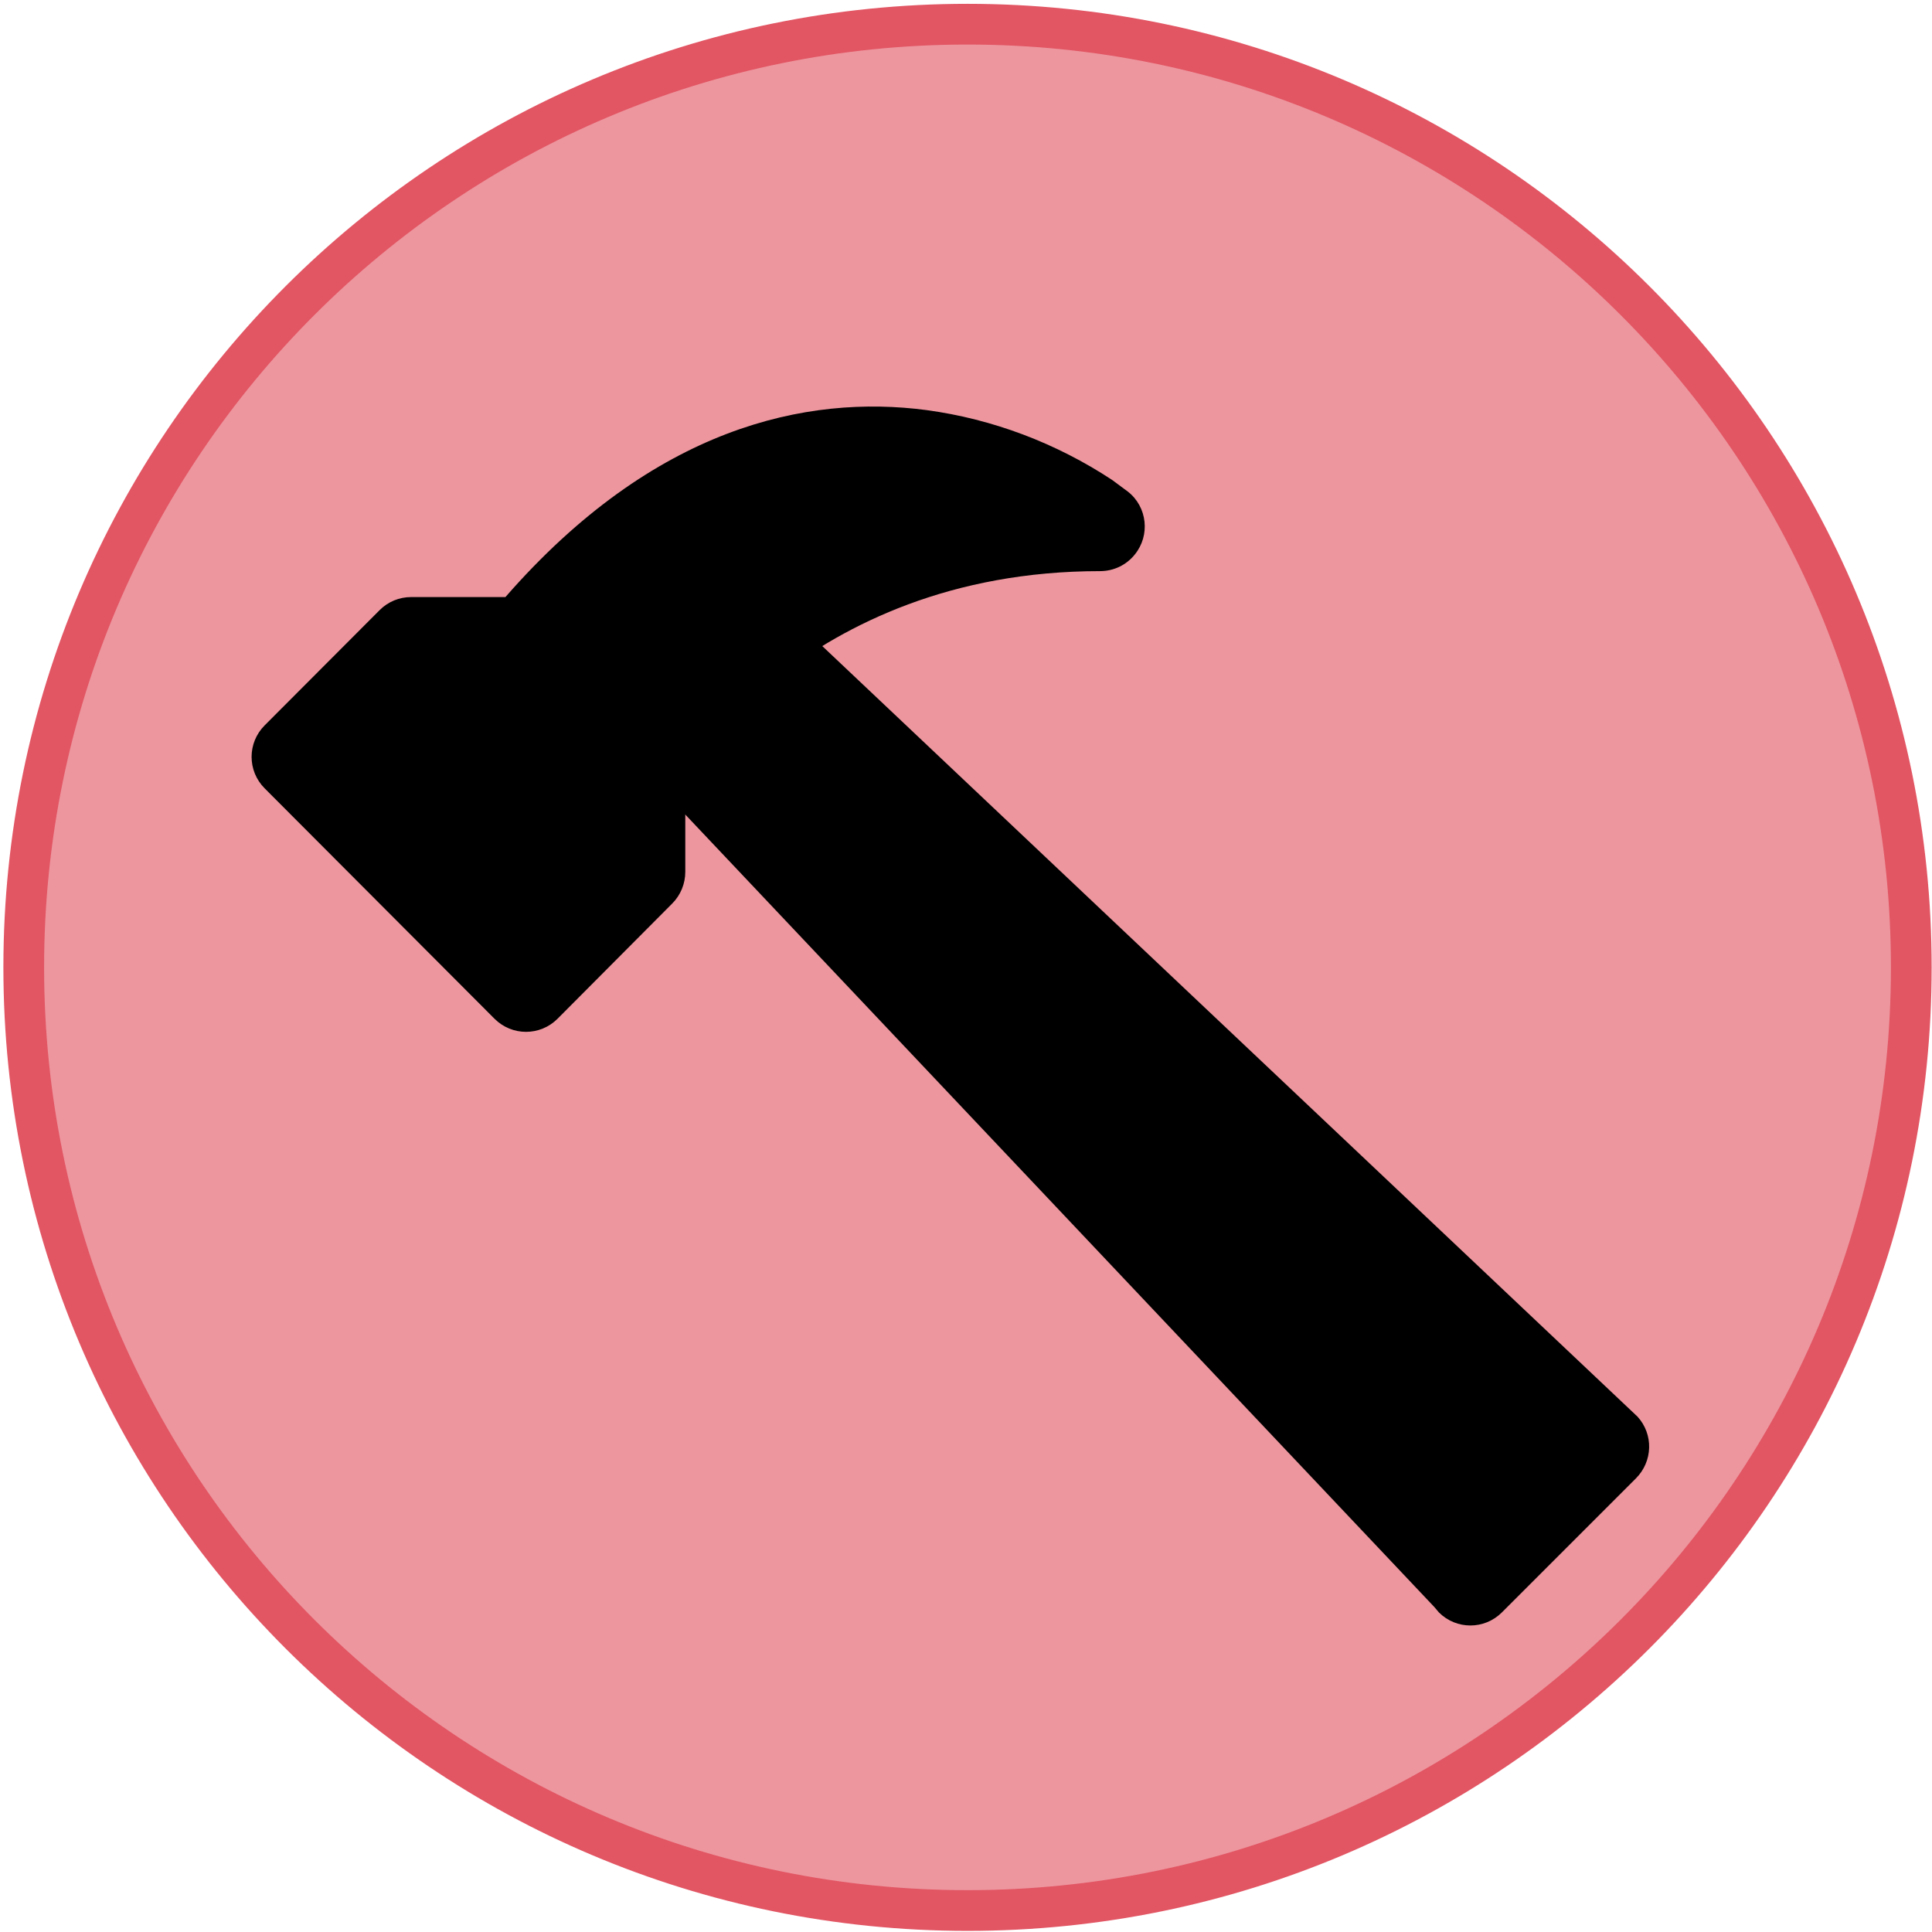
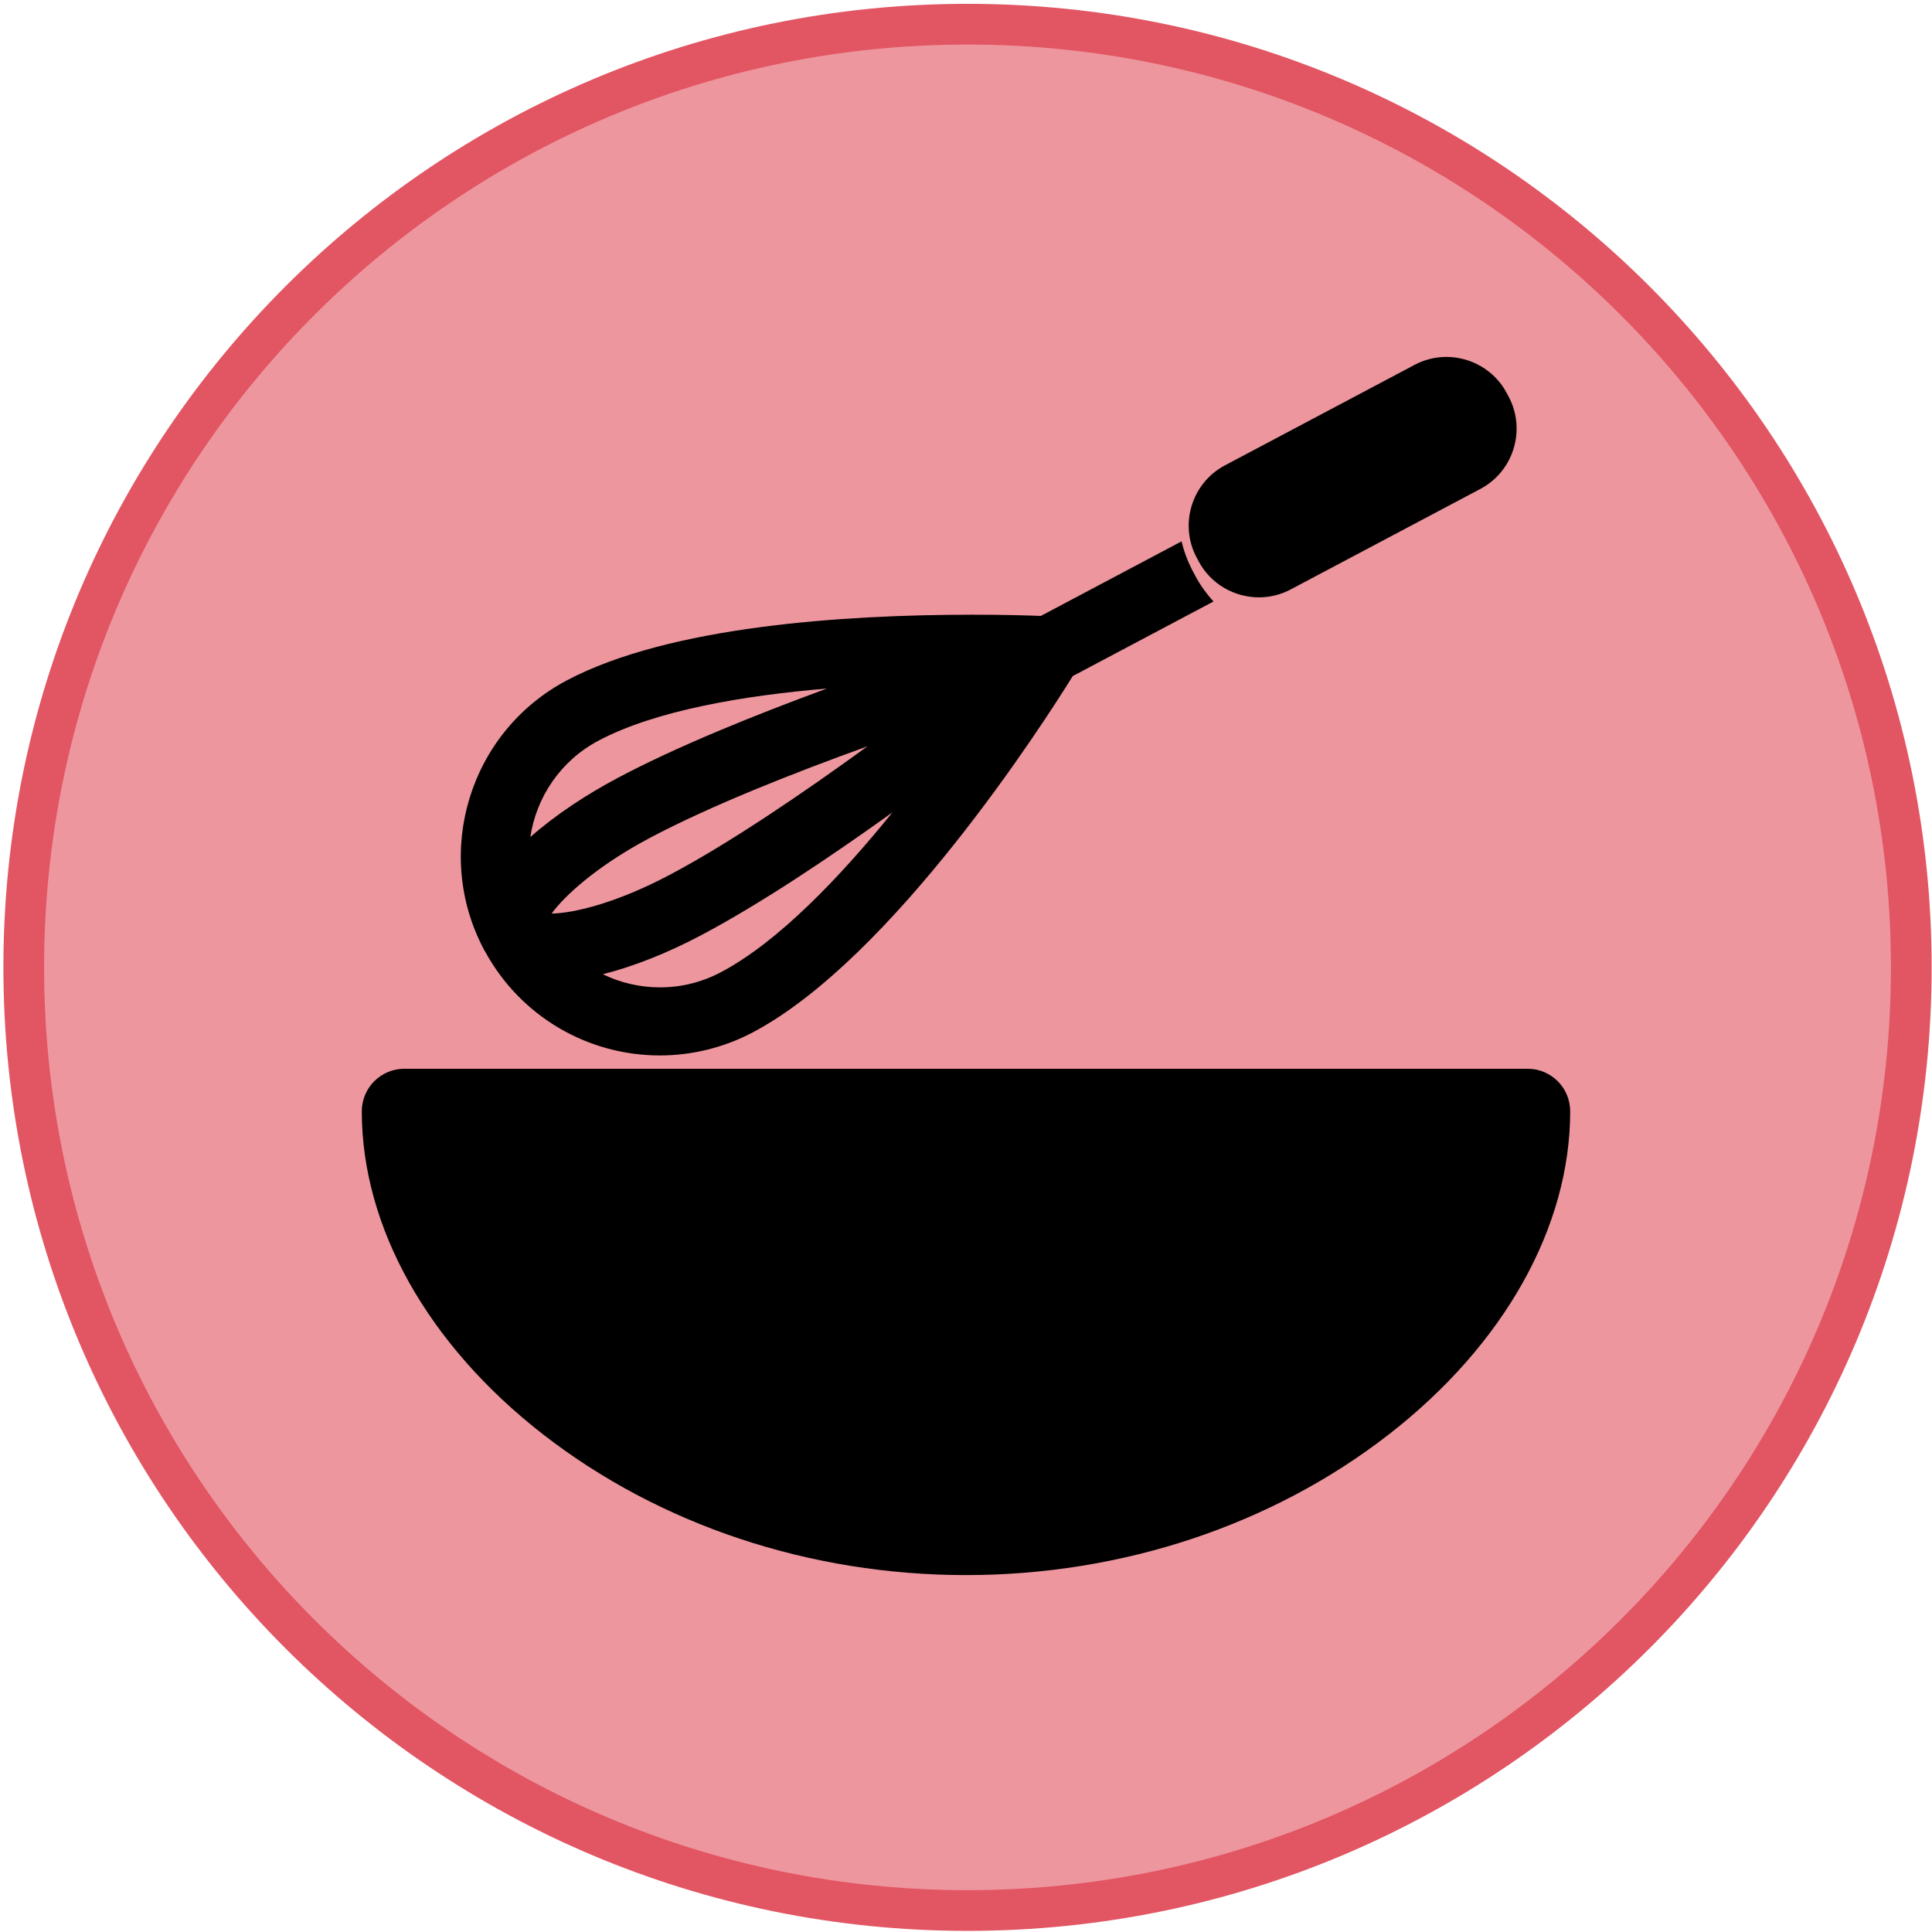
<svg xmlns="http://www.w3.org/2000/svg" xmlns:xlink="http://www.w3.org/1999/xlink" version="1.1" width="128.0px" viewBox="0 0 128.0 128.0" height="128.0px">
  <g>
    <g transform="translate(0, 0) scale(1.0 1.0) ">
      <defs id="defs4" />
      <g id="layer1" transform="translate(0,-956.3622)">
        <path d="m 126.628,1020.452 a 62.527,62.487 0 0 1 -125.055,0 62.527,62.487 0 1 1 125.055,0 z" style="fill:#ed969e;fill-opacity:1;fill-rule:nonzero;stroke:#e25563;stroke-width:2.697;stroke-linecap:butt;stroke-linejoin:round;stroke-miterlimit:4;stroke-dasharray:none;stroke-dashoffset:0;stroke-opacity:1" id="path1873" />
      </g>
    </g>
    <g transform="translate(0, 0) scale(1.0 1.0) ">
      <defs id="defs5">
        <linearGradient id="linearGradient19282" gradientTransform="matrix(0,0,0,0,2.1808631e11,6.2303351e11)">
          <stop style="stop-color:#666666;stop-opacity:1;" offset="0" id="stop19284" />
        </linearGradient>
      </defs>
      <g transform="translate(-1341.574,-667.1378)" id="zoom-original">
        <g transform="matrix(0.996399,0,0,1,95.08523,-222.9354)" id="zoom_1_to_1">
          <use xlink:href="#g5796" transform="matrix(1,0,0,0.997925,-0.04089,0.477615)" x="0" y="0" id="use5816" width="1250" height="1250" />
        </g>
      </g>
      <g transform="matrix(0.9921895,0,0,1,-1340.237,-666.5753)" id="zoom-half-size">
        <use xlink:href="#g5796" height="1250" width="1250" id="use5818" y="0" x="0" transform="matrix(0.996399,0,0,0.997925,95.04449,-202.4578)" />
      </g>
      <g id="g11074" transform="matrix(1,0,0,0.9980195,-1317.074,-1147.924)" />
      <g id="g11109" transform="translate(-1317.074,-1169)" />
      <g id="g11198" transform="translate(-1317.074,-1169)" />
      <g id="g11329" transform="translate(-1297.074,-1169)" />
      <g id="zoom-fit-selection" transform="translate(-1340.074,-1149.5)">
        <g transform="translate(0,20)" id="g11156">
          <g transform="translate(0,19.96825)" id="g11158">
            <g transform="matrix(1,0,0,0.9980195,0,21.07621)" id="g11160" />
          </g>
        </g>
      </g>
      <g id="g11563" transform="translate(-1340.074,-1109.5)">
        <g id="g11565">
          <g id="g11567" transform="translate(0,20)">
            <g id="g11569" transform="translate(0,19.96825)">
              <g id="g11571" transform="matrix(1,0,0,0.9980195,0,21.07621)" />
            </g>
          </g>
        </g>
      </g>
      <g id="g11647" transform="translate(-1254.074,-1069)" />
      <g transform="matrix(-1,0,0,1,-1215.074,-1069)" id="g11659" />
      <rect style="opacity:0.3;fill:url(#linearGradient19282);fill-opacity:1;stroke:none" id="rect19405" width="0" height="1" x="-1199.074" y="-551.638" ry="0" />
      <g id="g39728" transform="translate(-1317.074,-1169)" />
      <g transform="translate(-1712.731,-841.9816)" id="g39833" />
      <use transform="translate(-1084.102,-514.172)" x="0" y="0" id="use5704" width="1250" height="1250" xlink:href="#rect4442" />
      <g style="fill:none" transform="matrix(0.9001378,0,0,0.8929798,-1435.118,-640.613)" id="g14408" />
      <use x="0" y="0" id="use4586" transform="matrix(0.692914,0,0,0.7095337,-1400.888,-814.014)" width="1250" height="1250" xlink:href="#g5772" />
      <use x="0" y="0" id="use4586-2" transform="matrix(0.695835,0,0,0.741921,-1416.894,-819.4278)" width="1250" height="1250" xlink:href="#g5772" />
      <use transform="matrix(0.695835,0,0,0.741921,-1372.894,-821.9278)" x="0" y="0" id="use4589" width="1250" height="1250" xlink:href="#g5772" />
      <use transform="matrix(0.6289752,0,0,1.162431,-1298.135,-924.1497)" x="0" y="0" id="use4592" width="1250" height="1250" xlink:href="#g5772" />
      <use transform="translate(-545.0644,-795.3362)" x="0" y="0" id="use3738" width="1250" height="1250" xlink:href="#rect10675" />
      <use transform="translate(-544.098,-778.6137)" x="0" y="0" id="use4635" width="1250" height="1250" xlink:href="#use5758" />
      <use transform="translate(-548.1129,-854.6913)" x="0" y="0" id="use9872" width="1250" height="1250" xlink:href="#g6043" />
      <use height="1250" width="1250" id="use10185" y="0" x="0" transform="translate(-503.0811,-794.3896)" xlink:href="#rect10675" />
      <use transform="translate(-515.0811,-782.3896)" x="0" y="0" id="use10187" width="1250" height="1250" xlink:href="#rect10675" />
      <use transform="translate(-529.0643,-860.7335)" x="0" y="0" id="use9872-0" width="1250" height="1250" xlink:href="#g6043" />
      <use height="1250" width="1250" id="use10185-8" y="0" x="0" transform="translate(-484.0326,-800.4318)" xlink:href="#rect10675" />
      <use transform="translate(-496.0326,-788.4318)" x="0" y="0" id="use10187-8" width="1250" height="1250" xlink:href="#rect10675" />
      <use style="stroke:url(#linearGradient19282);stroke-opacity:1" height="1250" width="1250" transform="matrix(1.137742,0,0,1.13997,-736.3972,-790.7823)" id="use5845-6" y="0" x="0" xlink:href="#use5756-0-3" />
      <use style="stroke:url(#linearGradient19282);stroke-opacity:1" height="1250" width="1250" transform="matrix(1.137742,0,0,1.13997,-741.3969,-783.5538)" id="use5845-6-1" y="0" x="0" xlink:href="#use5756-0-3" />
      <use style="stroke:url(#linearGradient19282);stroke-opacity:1" height="1250" width="1250" transform="matrix(1.137742,0,0,1.13997,-728.8042,-779.9035)" id="use5845-6-1-9" y="0" x="0" xlink:href="#use5756-0-3" />
      <g id="g31444" transform="translate(-1190.074,-775.5)">
        <g transform="translate(0,20)" id="g31446">
          <g transform="translate(0,19.96825)" id="g31448">
            <g transform="matrix(1,0,0,0.9980195,0,21.07621)" id="g31450" />
          </g>
        </g>
      </g>
      <style type="text/css" id="style8">
      .Border { fill: lightGray; stroke: black; stroke-width: 4; }
      .Label { font-size:24; font-family:Arial; fill:black; }
   </style>
      <style type="text/css" id="style8-7">
      .Border { fill: lightGray; stroke: black; stroke-width: 4; }
      .Label { font-size:24; font-family:Arial; fill:black; }
   </style>
      <style type="text/css" id="style8-3">
      .Border { fill: lightGray; stroke: black; stroke-width: 4; }
      .Label { font-size:24; font-family:Arial; fill:black; }
   </style>
      <style type="text/css" id="style8-6">
      .Border { fill: lightGray; stroke: black; stroke-width: 4; }
      .Label { font-size:24; font-family:Arial; fill:black; }
   </style>
      <style id="style8-1" type="text/css">
      .Border { fill: lightGray; stroke: black; stroke-width: 4; }
      .Label { font-size:24; font-family:Arial; fill:black; }
   </style>
      <style id="style8-7-0" type="text/css">
      .Border { fill: lightGray; stroke: black; stroke-width: 4; }
      .Label { font-size:24; font-family:Arial; fill:black; }
   </style>
      <style id="style8-3-2" type="text/css">
      .Border { fill: lightGray; stroke: black; stroke-width: 4; }
      .Label { font-size:24; font-family:Arial; fill:black; }
   </style>
      <style id="style8-6-7" type="text/css">
      .Border { fill: lightGray; stroke: black; stroke-width: 4; }
      .Label { font-size:24; font-family:Arial; fill:black; }
   </style>
      <g id="Notification" transform="translate(-1322.568,-1368.649)" />
      <g transform="translate(-1519.594,-603.8315)" id="zoom-original-9">
        <g transform="matrix(0.996399,0,0,1,95.08523,-222.9354)" id="zoom_1_to_1-1">
          <use xlink:href="#g5796" transform="matrix(1,0,0,0.997925,-0.04089,0.477615)" x="0" y="0" id="use5816-2" width="1250" height="1250" />
        </g>
      </g>
      <g transform="matrix(0.9921895,0,0,1,-1518.257,-603.269)" id="zoom-half-size-7">
        <use xlink:href="#g5796" height="1250" width="1250" id="use5818-0" y="0" x="0" transform="matrix(0.996399,0,0,0.997925,95.04449,-202.4578)" />
      </g>
      <g id="g11074-9" transform="matrix(1,0,0,0.9980195,-1495.094,-1084.618)" />
      <g id="g11109-3" transform="translate(-1495.094,-1105.694)" />
      <g id="g11198-6" transform="translate(-1495.094,-1105.694)" />
      <g id="g11329-0" transform="translate(-1475.094,-1105.694)" />
      <g id="zoom-fit-selection-6" transform="translate(-1518.094,-1086.194)">
        <g transform="translate(0,20)" id="g11156-2">
          <g transform="translate(0,19.96825)" id="g11158-6">
            <g transform="matrix(1,0,0,0.9980195,0,21.07621)" id="g11160-1" />
          </g>
        </g>
      </g>
      <g id="g11563-8" transform="translate(-1518.094,-1046.194)">
        <g id="g11565-7">
          <g id="g11567-9" transform="translate(0,20)">
            <g id="g11569-2" transform="translate(0,19.96825)">
              <g id="g11571-0" transform="matrix(1,0,0,0.9980195,0,21.07621)" />
            </g>
          </g>
        </g>
      </g>
      <g id="g11647-2" transform="translate(-1432.094,-1005.694)" />
      <g transform="matrix(-1,0,0,1,-1393.094,-1005.694)" id="g11659-3" />
      <rect style="opacity:0.3;fill:url(#linearGradient19282);fill-opacity:1;stroke:none" id="rect19405-7" width="0" height="1" x="-1377.094" y="-488.332" ry="0" />
      <g id="g39728-5" transform="translate(-1495.094,-1105.694)" />
      <g transform="translate(-1890.751,-778.6753)" id="g39833-9" />
      <use transform="translate(-1262.122,-450.8657)" x="0" y="0" id="use5704-2" width="1250" height="1250" xlink:href="#rect4442" />
      <g style="fill:none" transform="matrix(0.9001378,0,0,0.8929798,-1613.138,-577.3067)" id="g14408-2" />
      <use x="0" y="0" id="use4586-8" transform="matrix(0.692914,0,0,0.7095337,-1578.908,-750.7077)" width="1250" height="1250" xlink:href="#g5772" />
      <use x="0" y="0" id="use4586-2-9" transform="matrix(0.695835,0,0,0.741921,-1594.914,-756.1215)" width="1250" height="1250" xlink:href="#g5772" />
      <use transform="matrix(0.695835,0,0,0.741921,-1550.914,-758.6215)" x="0" y="0" id="use4589-7" width="1250" height="1250" xlink:href="#g5772" />
      <use transform="matrix(0.6289752,0,0,1.162431,-1476.155,-860.8434)" x="0" y="0" id="use4592-3" width="1250" height="1250" xlink:href="#g5772" />
      <use transform="translate(-723.0844,-732.0299)" x="0" y="0" id="use3738-6" width="1250" height="1250" xlink:href="#rect10675" />
      <use transform="translate(-722.118,-715.3074)" x="0" y="0" id="use4635-1" width="1250" height="1250" xlink:href="#use5758" />
      <use transform="translate(-726.1329,-791.385)" x="0" y="0" id="use9872-2" width="1250" height="1250" xlink:href="#g6043" />
      <use height="1250" width="1250" id="use10185-9" y="0" x="0" transform="translate(-681.1011,-731.0833)" xlink:href="#rect10675" />
      <use transform="translate(-693.1011,-719.0833)" x="0" y="0" id="use10187-3" width="1250" height="1250" xlink:href="#rect10675" />
      <use transform="translate(-707.0843,-797.4272)" x="0" y="0" id="use9872-0-1" width="1250" height="1250" xlink:href="#g6043" />
      <use height="1250" width="1250" id="use10185-8-9" y="0" x="0" transform="translate(-662.0525,-737.1255)" xlink:href="#rect10675" />
      <use transform="translate(-674.0525,-725.1255)" x="0" y="0" id="use10187-8-4" width="1250" height="1250" xlink:href="#rect10675" />
      <use style="stroke:url(#linearGradient19282);stroke-opacity:1" height="1250" width="1250" transform="matrix(1.137742,0,0,1.13997,-914.4172,-727.476)" id="use5845-6-7" y="0" x="0" xlink:href="#use5756-0-3" />
      <use style="stroke:url(#linearGradient19282);stroke-opacity:1" height="1250" width="1250" transform="matrix(1.137742,0,0,1.13997,-919.4169,-720.2475)" id="use5845-6-1-8" y="0" x="0" xlink:href="#use5756-0-3" />
      <use style="stroke:url(#linearGradient19282);stroke-opacity:1" height="1250" width="1250" transform="matrix(1.137742,0,0,1.13997,-906.8242,-716.5972)" id="use5845-6-1-9-4" y="0" x="0" xlink:href="#use5756-0-3" />
      <g id="g31444-5" transform="translate(-1368.094,-712.1937)">
        <g transform="translate(0,20)" id="g31446-0">
          <g transform="translate(0,19.96825)" id="g31448-3">
            <g transform="matrix(1,0,0,0.9980195,0,21.07621)" id="g31450-6" />
          </g>
        </g>
      </g>
      <style type="text/css" id="style8-0">
      .Border { fill: lightGray; stroke: black; stroke-width: 4; }
      .Label { font-size:24; font-family:Arial; fill:black; }
   </style>
      <style type="text/css" id="style8-7-6">
      .Border { fill: lightGray; stroke: black; stroke-width: 4; }
      .Label { font-size:24; font-family:Arial; fill:black; }
   </style>
      <style type="text/css" id="style8-3-3">
      .Border { fill: lightGray; stroke: black; stroke-width: 4; }
      .Label { font-size:24; font-family:Arial; fill:black; }
   </style>
      <style type="text/css" id="style8-6-2">
      .Border { fill: lightGray; stroke: black; stroke-width: 4; }
      .Label { font-size:24; font-family:Arial; fill:black; }
   </style>
      <style id="style8-1-0" type="text/css">
      .Border { fill: lightGray; stroke: black; stroke-width: 4; }
      .Label { font-size:24; font-family:Arial; fill:black; }
   </style>
      <style id="style8-7-0-6" type="text/css">
      .Border { fill: lightGray; stroke: black; stroke-width: 4; }
      .Label { font-size:24; font-family:Arial; fill:black; }
   </style>
      <style id="style8-3-2-1" type="text/css">
      .Border { fill: lightGray; stroke: black; stroke-width: 4; }
      .Label { font-size:24; font-family:Arial; fill:black; }
   </style>
      <style id="style8-6-7-5" type="text/css">
      .Border { fill: lightGray; stroke: black; stroke-width: 4; }
      .Label { font-size:24; font-family:Arial; fill:black; }
   </style>
      <style type="text/css" id="style968">
	.st0{fill-rule:evenodd;clip-rule:evenodd;}
</style>
-       <g id="g974" transform="matrix(0.1808275,0,0,0.1808275,16.66865,21.02183)">
-         <path d="m 321.1,63.9 c 7.1,5.6 8.2,16 2.5,23 -3.1,3.9 -7.8,6.1 -12.7,6.1 -54.7,0 -93.3,19.5 -118.3,38.8 L 158.9,166 v 37.2 c 0,4.3 -1.7,8.5 -4.8,11.6 l -42,42.2 c -6.4,6.4 -16.7,6.4 -23.1,0 v 0 L 4.8,172.6 c -6.4,-6.4 -6.4,-16.7 0,-23.1 l 42.1,-42.2 c 3.1,-3.1 7.2,-4.8 11.6,-4.8 H 93 C 147.4,40.2 203.4,28.2 247.3,34 c 24.3,3.3 47.5,12.1 68,25.6 z" id="path970" />
-         <path class="st0" d="m 196.7,114.5 c 4.5,0.1 8.8,2 11.8,5.4 l 299.3,282.9 c 5.9,6.5 5.6,16.4 -0.6,22.6 l -49.1,49.1 c -6.4,6.4 -16.7,6.4 -23.1,0 l -1.6,-1.9 -282.9,-299.3 c -4.8,-6.5 -4.1,-15.6 1.6,-21.3 l 32.7,-32.7 c 3.1,-3.1 7.5,-4.9 11.9,-4.8 z" id="path972" />
+       <style type="text/css" id="style8-5">
+       .Border { fill: lightGray; stroke: black; stroke-width: 4; }
+       .Label { font-size:24; font-family:Arial; fill:black; }
+    </style>
+       <style type="text/css" id="style8-7-62">
+       .Border { fill: lightGray; stroke: black; stroke-width: 4; }
+       .Label { font-size:24; font-family:Arial; fill:black; }
+    </style>
+       <style type="text/css" id="style8-3-9">
+       .Border { fill: lightGray; stroke: black; stroke-width: 4; }
+       .Label { font-size:24; font-family:Arial; fill:black; }
+    </style>
+       <style type="text/css" id="style8-6-1">
+       .Border { fill: lightGray; stroke: black; stroke-width: 4; }
+       .Label { font-size:24; font-family:Arial; fill:black; }
+    </style>
+       <style id="style8-1-2" type="text/css">
+       .Border { fill: lightGray; stroke: black; stroke-width: 4; }
+       .Label { font-size:24; font-family:Arial; fill:black; }
+    </style>
+       <style id="style8-7-0-7" type="text/css">
+       .Border { fill: lightGray; stroke: black; stroke-width: 4; }
+       .Label { font-size:24; font-family:Arial; fill:black; }
+    </style>
+       <style id="style8-3-2-0" type="text/css">
+       .Border { fill: lightGray; stroke: black; stroke-width: 4; }
+       .Label { font-size:24; font-family:Arial; fill:black; }
+    </style>
+       <style id="style8-6-7-9" type="text/css">
+       .Border { fill: lightGray; stroke: black; stroke-width: 4; }
+       .Label { font-size:24; font-family:Arial; fill:black; }
+    </style>
+       <style type="text/css" id="style8-4">
+       .Border { fill: lightGray; stroke: black; stroke-width: 4; }
+       .Label { font-size:24; font-family:Arial; fill:black; }
+    </style>
+       <style type="text/css" id="style8-7-4">
+       .Border { fill: lightGray; stroke: black; stroke-width: 4; }
+       .Label { font-size:24; font-family:Arial; fill:black; }
+    </style>
+       <style type="text/css" id="style8-3-4">
+       .Border { fill: lightGray; stroke: black; stroke-width: 4; }
+       .Label { font-size:24; font-family:Arial; fill:black; }
+    </style>
+       <style type="text/css" id="style8-6-76">
+       .Border { fill: lightGray; stroke: black; stroke-width: 4; }
+       .Label { font-size:24; font-family:Arial; fill:black; }
+    </style>
+       <style id="style8-1-3" type="text/css">
+       .Border { fill: lightGray; stroke: black; stroke-width: 4; }
+       .Label { font-size:24; font-family:Arial; fill:black; }
+    </style>
+       <style id="style8-7-0-1" type="text/css">
+       .Border { fill: lightGray; stroke: black; stroke-width: 4; }
+       .Label { font-size:24; font-family:Arial; fill:black; }
+    </style>
+       <style id="style8-3-2-7" type="text/css">
+       .Border { fill: lightGray; stroke: black; stroke-width: 4; }
+       .Label { font-size:24; font-family:Arial; fill:black; }
+    </style>
+       <style id="style8-6-7-59" type="text/css">
+       .Border { fill: lightGray; stroke: black; stroke-width: 4; }
+       .Label { font-size:24; font-family:Arial; fill:black; }
+    </style>
+       <g transform="translate(-938.1126,-705.3043)" id="zoom-original-94">
+         <g transform="matrix(0.996399,0,0,1,95.08523,-222.9354)" id="zoom_1_to_1-9">
+           <use xlink:href="#g5796" transform="matrix(1,0,0,0.997925,-0.04089,0.477615)" x="0" y="0" id="use5816-0" width="1250" height="1250" />
+         </g>
+       </g>
+       <g transform="matrix(0.9921895,0,0,1,-936.7759,-704.7418)" id="zoom-half-size-9">
+         <use xlink:href="#g5796" height="1250" width="1250" id="use5818-1" y="0" x="0" transform="matrix(0.996399,0,0,0.997925,95.04449,-202.4578)" />
+       </g>
+       <g id="g11074-7" transform="matrix(1,0,0,0.9980195,-913.6126,-1186.09)" />
+       <g id="g11109-7" transform="translate(-913.6126,-1207.167)" />
+       <g id="g11198-1" transform="translate(-913.6126,-1207.167)" />
+       <g id="g11329-1" transform="translate(-893.6126,-1207.167)" />
+       <g id="zoom-fit-selection-5" transform="translate(-936.6126,-1187.667)">
+         <g transform="translate(0,20)" id="g11156-9">
+           <g transform="translate(0,19.96825)" id="g11158-7">
+             <g transform="matrix(1,0,0,0.9980195,0,21.07621)" id="g11160-7" />
+           </g>
+         </g>
+       </g>
+       <g id="g11563-6" transform="translate(-936.6126,-1147.667)">
+         <g id="g11565-73">
+           <g id="g11567-6" transform="translate(0,20)">
+             <g id="g11569-5" transform="translate(0,19.96825)">
+               <g id="g11571-6" transform="matrix(1,0,0,0.9980195,0,21.07621)" />
+             </g>
+           </g>
+         </g>
+       </g>
+       <g id="g11647-3" transform="translate(-850.6126,-1107.167)" />
+       <g transform="matrix(-1,0,0,1,-811.6126,-1107.167)" id="g11659-9" />
+       <rect style="opacity:0.3;fill:url(#linearGradient19282);fill-opacity:1;stroke:none" id="rect19405-4" width="0" height="1" x="-795.613" y="-589.804" ry="0" />
+       <g id="g39728-8" transform="translate(-913.6126,-1207.167)" />
+       <g transform="translate(-1309.269,-880.1481)" id="g39833-1" />
+       <use transform="translate(-680.6405,-552.3385)" x="0" y="0" id="use5704-29" width="1250" height="1250" xlink:href="#rect4442" />
+       <g style="fill:none" transform="matrix(0.9001378,0,0,0.8929798,-1031.656,-678.7795)" id="g14408-3" />
+       <use x="0" y="0" id="use4586-9" transform="matrix(0.692914,0,0,0.7095337,-997.4267,-852.1805)" width="1250" height="1250" xlink:href="#g5772" />
+       <use x="0" y="0" id="use4586-2-0" transform="matrix(0.695835,0,0,0.741921,-1013.433,-857.5943)" width="1250" height="1250" xlink:href="#g5772" />
+       <use transform="matrix(0.695835,0,0,0.741921,-969.4325,-860.0943)" x="0" y="0" id="use4589-8" width="1250" height="1250" xlink:href="#g5772" />
+       <use transform="matrix(0.6289752,0,0,1.162431,-894.6734,-962.3162)" x="0" y="0" id="use4592-8" width="1250" height="1250" xlink:href="#g5772" />
+       <use transform="translate(-141.6028,-833.5027)" x="0" y="0" id="use3738-5" width="1250" height="1250" xlink:href="#rect10675" />
+       <use transform="translate(-140.6364,-816.7802)" x="0" y="0" id="use4635-0" width="1250" height="1250" xlink:href="#use5758" />
+       <use transform="translate(-144.6513,-892.8578)" x="0" y="0" id="use9872-9" width="1250" height="1250" xlink:href="#g6043" />
+       <use height="1250" width="1250" id="use10185-6" y="0" x="0" transform="translate(-99.61954,-832.5561)" xlink:href="#rect10675" />
+       <use transform="translate(-111.6195,-820.5561)" x="0" y="0" id="use10187-38" width="1250" height="1250" xlink:href="#rect10675" />
+       <use transform="translate(-125.6028,-898.9)" x="0" y="0" id="use9872-0-5" width="1250" height="1250" xlink:href="#g6043" />
+       <use height="1250" width="1250" id="use10185-8-6" y="0" x="0" transform="translate(-80.57099,-838.5983)" xlink:href="#rect10675" />
+       <use transform="translate(-92.57099,-826.5983)" x="0" y="0" id="use10187-8-1" width="1250" height="1250" xlink:href="#rect10675" />
+       <use style="stroke:url(#linearGradient19282);stroke-opacity:1" height="1250" width="1250" transform="matrix(1.137742,0,0,1.13997,-332.9357,-828.9488)" id="use5845-6-15" y="0" x="0" xlink:href="#use5756-0-3" />
+       <use style="stroke:url(#linearGradient19282);stroke-opacity:1" height="1250" width="1250" transform="matrix(1.137742,0,0,1.13997,-337.9354,-821.7203)" id="use5845-6-1-98" y="0" x="0" xlink:href="#use5756-0-3" />
+       <use style="stroke:url(#linearGradient19282);stroke-opacity:1" height="1250" width="1250" transform="matrix(1.137742,0,0,1.13997,-325.3426,-818.0701)" id="use5845-6-1-9-48" y="0" x="0" xlink:href="#use5756-0-3" />
+       <g id="g31444-1" transform="translate(-786.6126,-813.6665)">
+         <g transform="translate(0,20)" id="g31446-03">
+           <g transform="translate(0,19.96825)" id="g31448-0">
+             <g transform="matrix(1,0,0,0.9980195,0,21.07621)" id="g31450-4" />
+           </g>
+         </g>
+       </g>
+       <g id="Notification-6" transform="translate(-919.1064,-1406.816)" />
+       <g transform="translate(-1116.133,-641.998)" id="zoom-original-9-2">
+         <g transform="matrix(0.996399,0,0,1,95.08523,-222.9354)" id="zoom_1_to_1-1-1">
+           <use xlink:href="#g5796" transform="matrix(1,0,0,0.997925,-0.04089,0.477615)" x="0" y="0" id="use5816-2-7" width="1250" height="1250" />
+         </g>
+       </g>
+       <g transform="matrix(0.9921895,0,0,1,-1114.796,-641.4355)" id="zoom-half-size-7-8">
+         <use xlink:href="#g5796" height="1250" width="1250" id="use5818-0-5" y="0" x="0" transform="matrix(0.996399,0,0,0.997925,95.04449,-202.4578)" />
+       </g>
+       <g id="g11074-9-7" transform="matrix(1,0,0,0.9980195,-1091.633,-1122.784)" />
+       <g id="g11109-3-4" transform="translate(-1091.633,-1143.86)" />
+       <g id="g11198-6-1" transform="translate(-1091.633,-1143.86)" />
+       <g id="g11329-0-8" transform="translate(-1071.633,-1143.86)" />
+       <g id="zoom-fit-selection-6-5" transform="translate(-1114.633,-1124.36)">
+         <g transform="translate(0,20)" id="g11156-2-9">
+           <g transform="translate(0,19.96825)" id="g11158-6-7">
+             <g transform="matrix(1,0,0,0.9980195,0,21.07621)" id="g11160-1-5" />
+           </g>
+         </g>
+       </g>
+       <g id="g11563-8-3" transform="translate(-1114.633,-1084.36)">
+         <g id="g11565-7-8">
+           <g id="g11567-9-8" transform="translate(0,20)">
+             <g id="g11569-2-3" transform="translate(0,19.96825)">
+               <g id="g11571-0-1" transform="matrix(1,0,0,0.9980195,0,21.07621)" />
+             </g>
+           </g>
+         </g>
+       </g>
+       <g id="g11647-2-8" transform="translate(-1028.633,-1043.86)" />
+       <g transform="matrix(-1,0,0,1,-989.6326,-1043.86)" id="g11659-3-9" />
+       <rect style="opacity:0.3;fill:url(#linearGradient19282);fill-opacity:1;stroke:none" id="rect19405-7-6" width="0" height="1" x="-973.633" y="-526.498" ry="0" />
+       <g id="g39728-5-4" transform="translate(-1091.633,-1143.86)" />
+       <g transform="translate(-1487.289,-816.8418)" id="g39833-9-3" />
+       <use transform="translate(-858.6605,-489.0322)" x="0" y="0" id="use5704-2-3" width="1250" height="1250" xlink:href="#rect4442" />
+       <g style="fill:none" transform="matrix(0.9001378,0,0,0.8929798,-1209.676,-615.4733)" id="g14408-2-3" />
+       <use x="0" y="0" id="use4586-8-8" transform="matrix(0.692914,0,0,0.7095337,-1175.447,-788.8742)" width="1250" height="1250" xlink:href="#g5772" />
+       <use x="0" y="0" id="use4586-2-9-6" transform="matrix(0.695835,0,0,0.741921,-1191.453,-794.288)" width="1250" height="1250" xlink:href="#g5772" />
+       <use transform="matrix(0.695835,0,0,0.741921,-1147.453,-796.788)" x="0" y="0" id="use4589-7-0" width="1250" height="1250" xlink:href="#g5772" />
+       <use transform="matrix(0.6289752,0,0,1.162431,-1072.693,-899.0099)" x="0" y="0" id="use4592-3-4" width="1250" height="1250" xlink:href="#g5772" />
+       <use transform="translate(-319.6228,-770.1964)" x="0" y="0" id="use3738-6-8" width="1250" height="1250" xlink:href="#rect10675" />
+       <use transform="translate(-318.6564,-753.4739)" x="0" y="0" id="use4635-1-8" width="1250" height="1250" xlink:href="#use5758" />
+       <use transform="translate(-322.6713,-829.5515)" x="0" y="0" id="use9872-2-8" width="1250" height="1250" xlink:href="#g6043" />
+       <use height="1250" width="1250" id="use10185-9-9" y="0" x="0" transform="translate(-277.6395,-769.2498)" xlink:href="#rect10675" />
+       <use transform="translate(-289.6395,-757.2498)" x="0" y="0" id="use10187-3-7" width="1250" height="1250" xlink:href="#rect10675" />
+       <use transform="translate(-303.6228,-835.5937)" x="0" y="0" id="use9872-0-1-7" width="1250" height="1250" xlink:href="#g6043" />
+       <use height="1250" width="1250" id="use10185-8-9-6" y="0" x="0" transform="translate(-258.591,-775.292)" xlink:href="#rect10675" />
+       <use transform="translate(-270.591,-763.292)" x="0" y="0" id="use10187-8-4-4" width="1250" height="1250" xlink:href="#rect10675" />
+       <use style="stroke:url(#linearGradient19282);stroke-opacity:1" height="1250" width="1250" transform="matrix(1.137742,0,0,1.13997,-510.9557,-765.6425)" id="use5845-6-7-3" y="0" x="0" xlink:href="#use5756-0-3" />
+       <use style="stroke:url(#linearGradient19282);stroke-opacity:1" height="1250" width="1250" transform="matrix(1.137742,0,0,1.13997,-515.9553,-758.414)" id="use5845-6-1-8-0" y="0" x="0" xlink:href="#use5756-0-3" />
+       <use style="stroke:url(#linearGradient19282);stroke-opacity:1" height="1250" width="1250" transform="matrix(1.137742,0,0,1.13997,-503.3626,-754.7637)" id="use5845-6-1-9-4-3" y="0" x="0" xlink:href="#use5756-0-3" />
+       <g id="g31444-5-0" transform="translate(-964.6326,-750.3602)">
+         <g transform="translate(0,20)" id="g31446-0-9">
+           <g transform="translate(0,19.96825)" id="g31448-3-2">
+             <g transform="matrix(1,0,0,0.9980195,0,21.07621)" id="g31450-6-5" />
+           </g>
+         </g>
+       </g>
+       <path d="m 426.689,2.736 h 58.17 v 58.17 h -58.17 z" fill="none" id="path520" style="stroke-width:1.212" />
+       <g id="g828" transform="matrix(0.8807811,0,0,0.8807811,7.630009,6.207408)">
+         <g id="g822" transform="translate(-0.4723032,3.230321)">
+           <path d="m 81.967,31.935 c 0.916,1.73 2.701,2.72 4.539,2.72 0.807,0 1.624,-0.191 2.383,-0.592 l 14.281,-7.568 c 2.488,-1.319 3.446,-4.434 2.127,-6.923 l -0.15,-0.282 c -0.917,-1.73 -2.702,-2.72 -4.541,-2.72 -0.806,0 -1.623,0.191 -2.382,0.592 l -14.281,7.568 c -2.489,1.319 -3.446,4.434 -2.127,6.922 z" id="path794" style="fill:#000000;stroke-width:0.319" />
+           <path d="m 28.212,61.148 c 0.04,0.076 0.085,0.153 0.133,0.231 2.639,4.775 7.633,7.734 13.108,7.734 2.425,0 4.845,-0.604 6.999,-1.745 10.503,-5.566 21.827,-23.21 24.051,-26.792 l 10.587,-5.61 c -0.539,-0.59 -1.011,-1.249 -1.396,-1.975 l -0.151,-0.285 c -0.388,-0.732 -0.671,-1.492 -0.856,-2.263 l -10.584,5.609 c -0.94,-0.037 -2.746,-0.092 -5.115,-0.092 -9.68,0 -22.84,0.859 -30.558,4.949 -7.291,3.864 -10.082,12.937 -6.223,20.23 0.002,0.003 0.003,0.007 0.004,0.01 z m 17.842,1.694 c -1.439,0.763 -2.988,1.15 -4.602,1.15 -1.52,0 -2.983,-0.351 -4.298,-0.987 2.291,-0.577 4.847,-1.584 7.423,-2.949 4.43,-2.348 9.649,-5.842 14.36,-9.224 -3.939,4.872 -8.579,9.73 -12.883,12.011 z m -3.875,-7.311 c -3.958,2.097 -7.153,2.876 -8.877,2.911 0.944,-1.308 3.376,-3.565 7.4,-5.698 4.515,-2.393 10.71,-4.847 16.356,-6.882 -4.852,3.527 -10.362,7.276 -14.879,9.67 z M 36.828,45.434 c 4.309,-2.283 10.95,-3.395 17.178,-3.918 -5.445,1.999 -11.27,4.356 -15.702,6.705 -2.337,1.238 -4.702,2.784 -6.603,4.465 0.45,-2.987 2.258,-5.732 5.126,-7.251 z" id="path796" style="fill:#000000;stroke-width:0.319" />
+         </g>
+         <path d="M 106.247,73.345 H 21.753 c -1.768,0 -3.201,1.433 -3.201,3.201 0,8.698 4.96,17.548 13.608,24.28 8.787,6.839 20.094,10.605 31.839,10.605 11.745,0 23.052,-3.766 31.839,-10.606 C 104.487,94.094 109.447,85.244 109.447,76.545 109.447,74.778 108.014,73.345 106.247,73.345 Z" id="path798" style="fill:#000000;stroke-width:0.319" />
      </g>
    </g>
  </g>
</svg>
